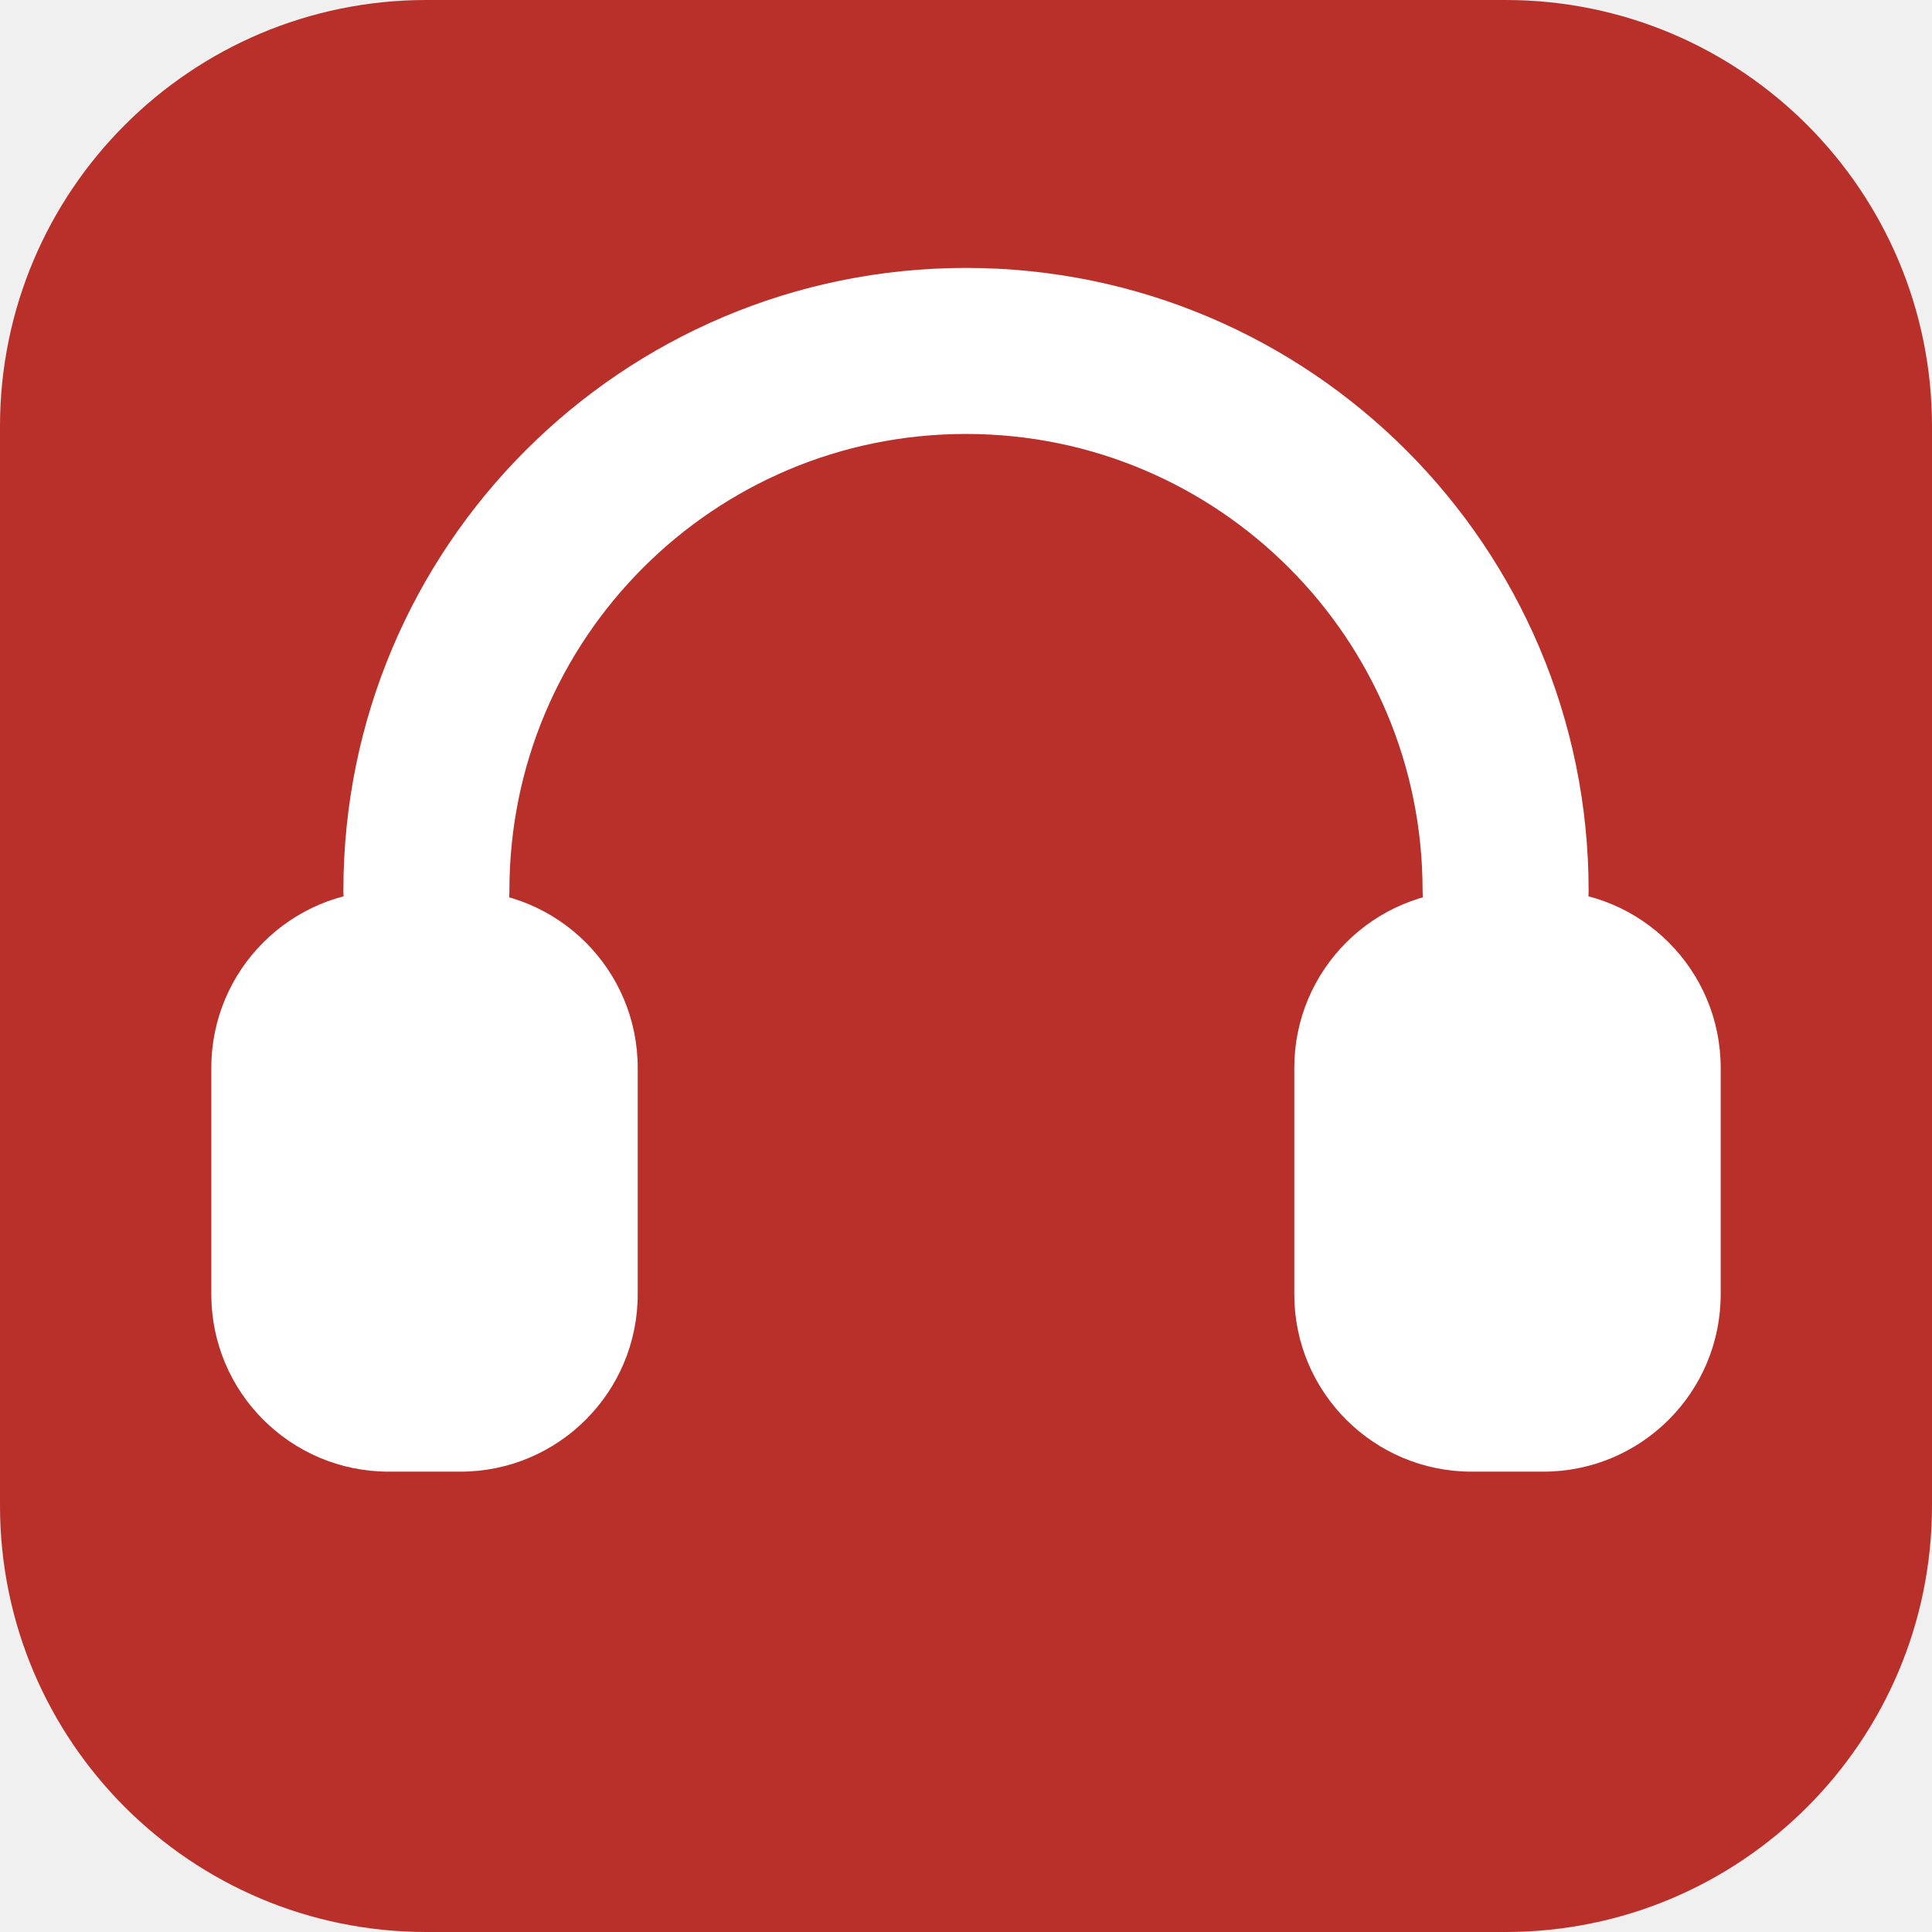
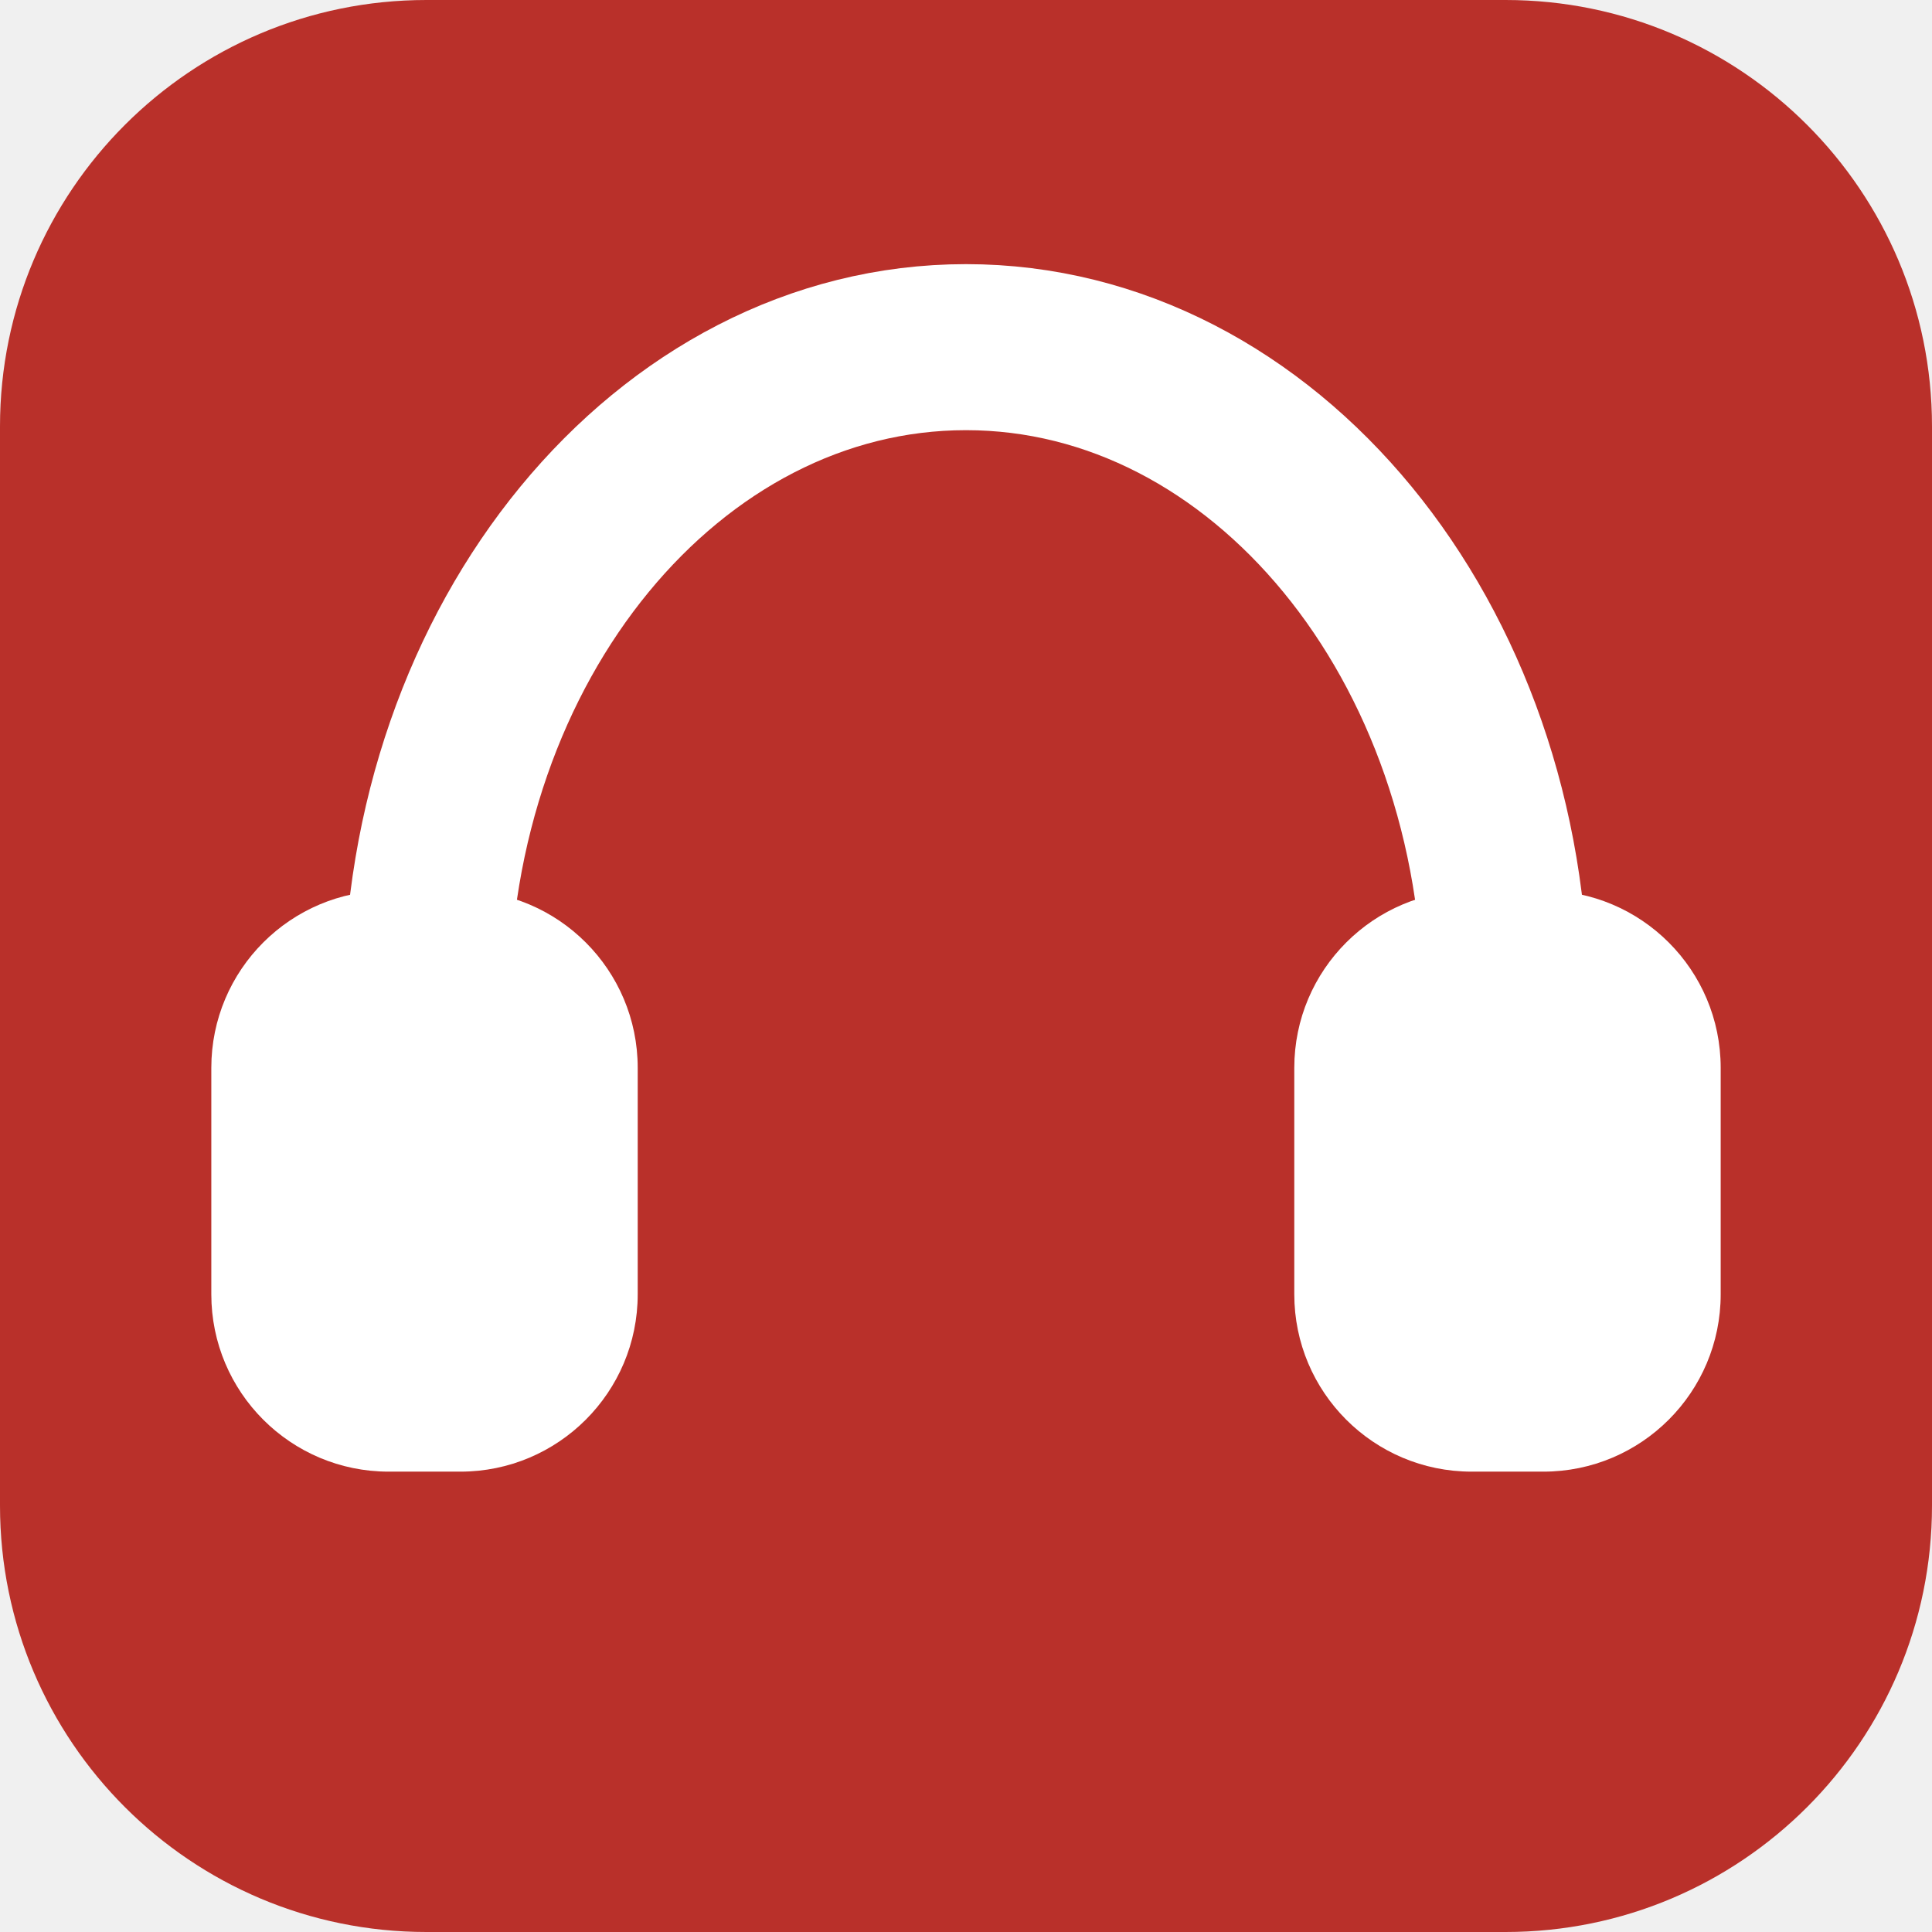
<svg xmlns="http://www.w3.org/2000/svg" viewBox="0 0 512 512">
  <rect width="512" height="512" rx="113" ry="113" fill="#b9302a" />
-   <path d="M 113 236 A 143 143 0 0 1 399 236" stroke="#ffffff" stroke-width="44" fill="none" stroke-linecap="round" />
+   <path d="M 113 266 A 143 174 0 0 1 399 266" stroke="#ffffff" stroke-width="44" fill="none" stroke-linecap="round" />
  <rect x="56" y="236" width="113" height="154" rx="47" fill="#ffffff" />
  <rect x="343" y="236" width="113" height="154" rx="47" fill="#ffffff" />
</svg>
